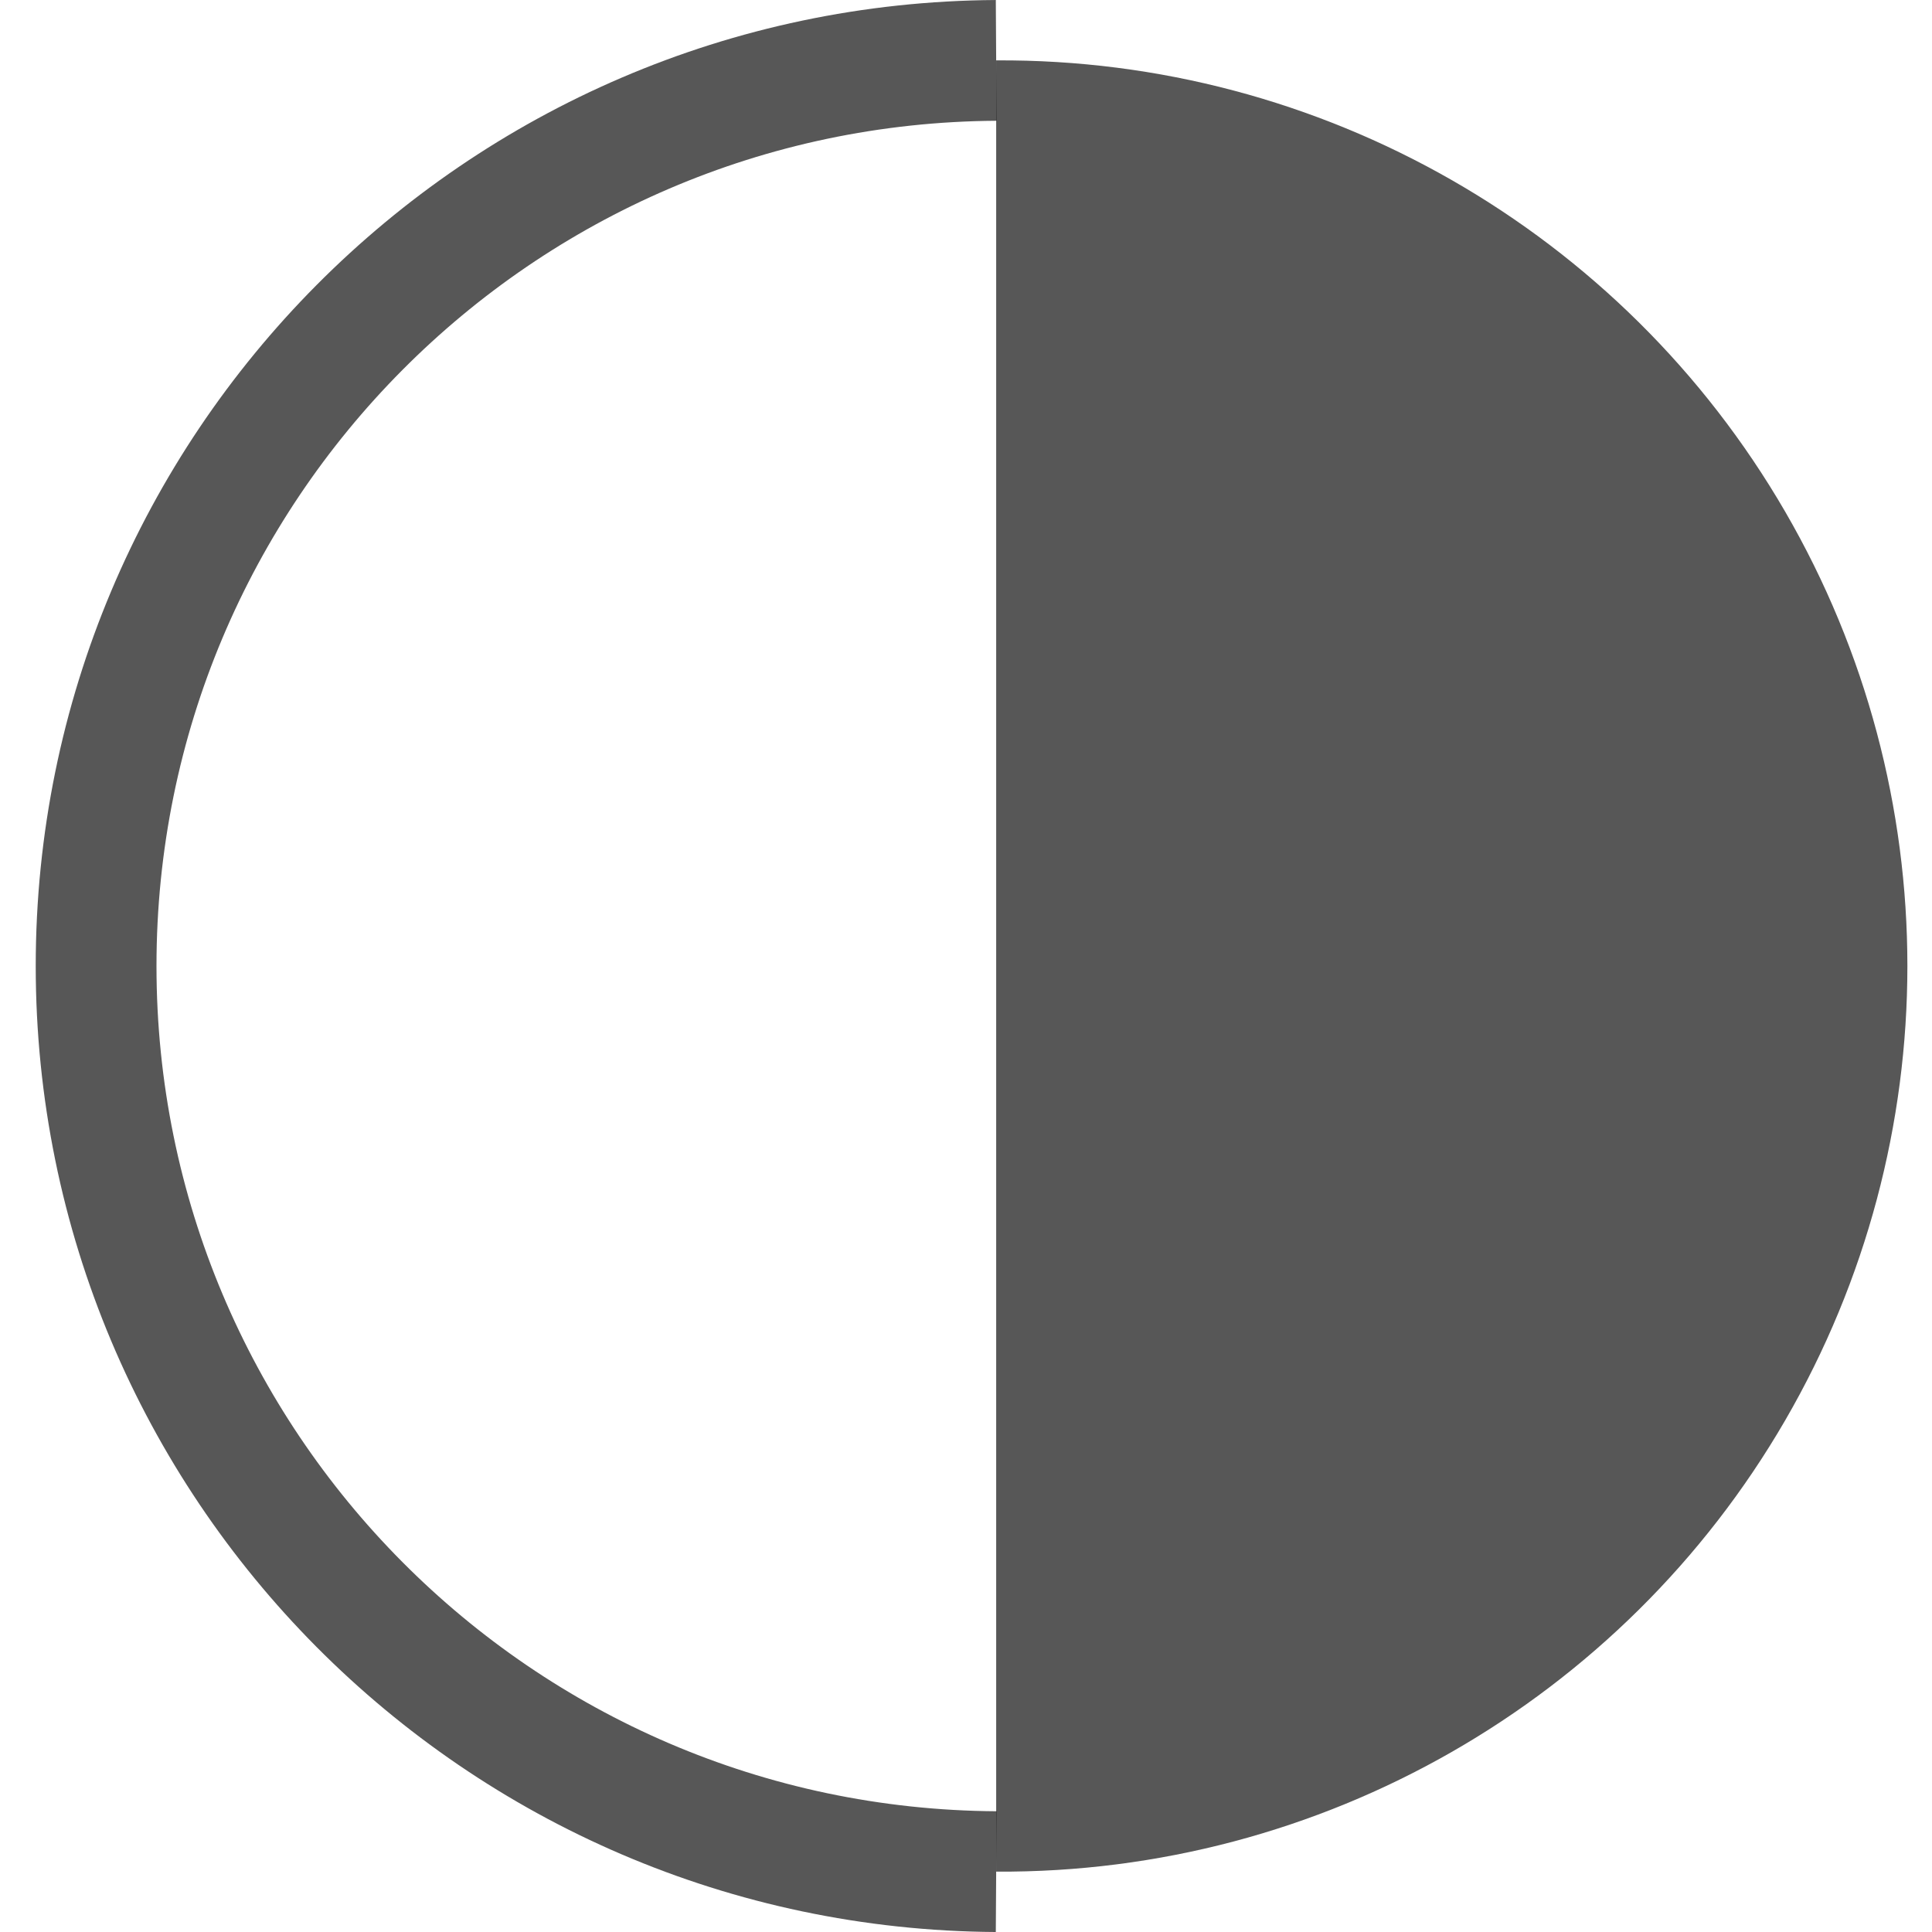
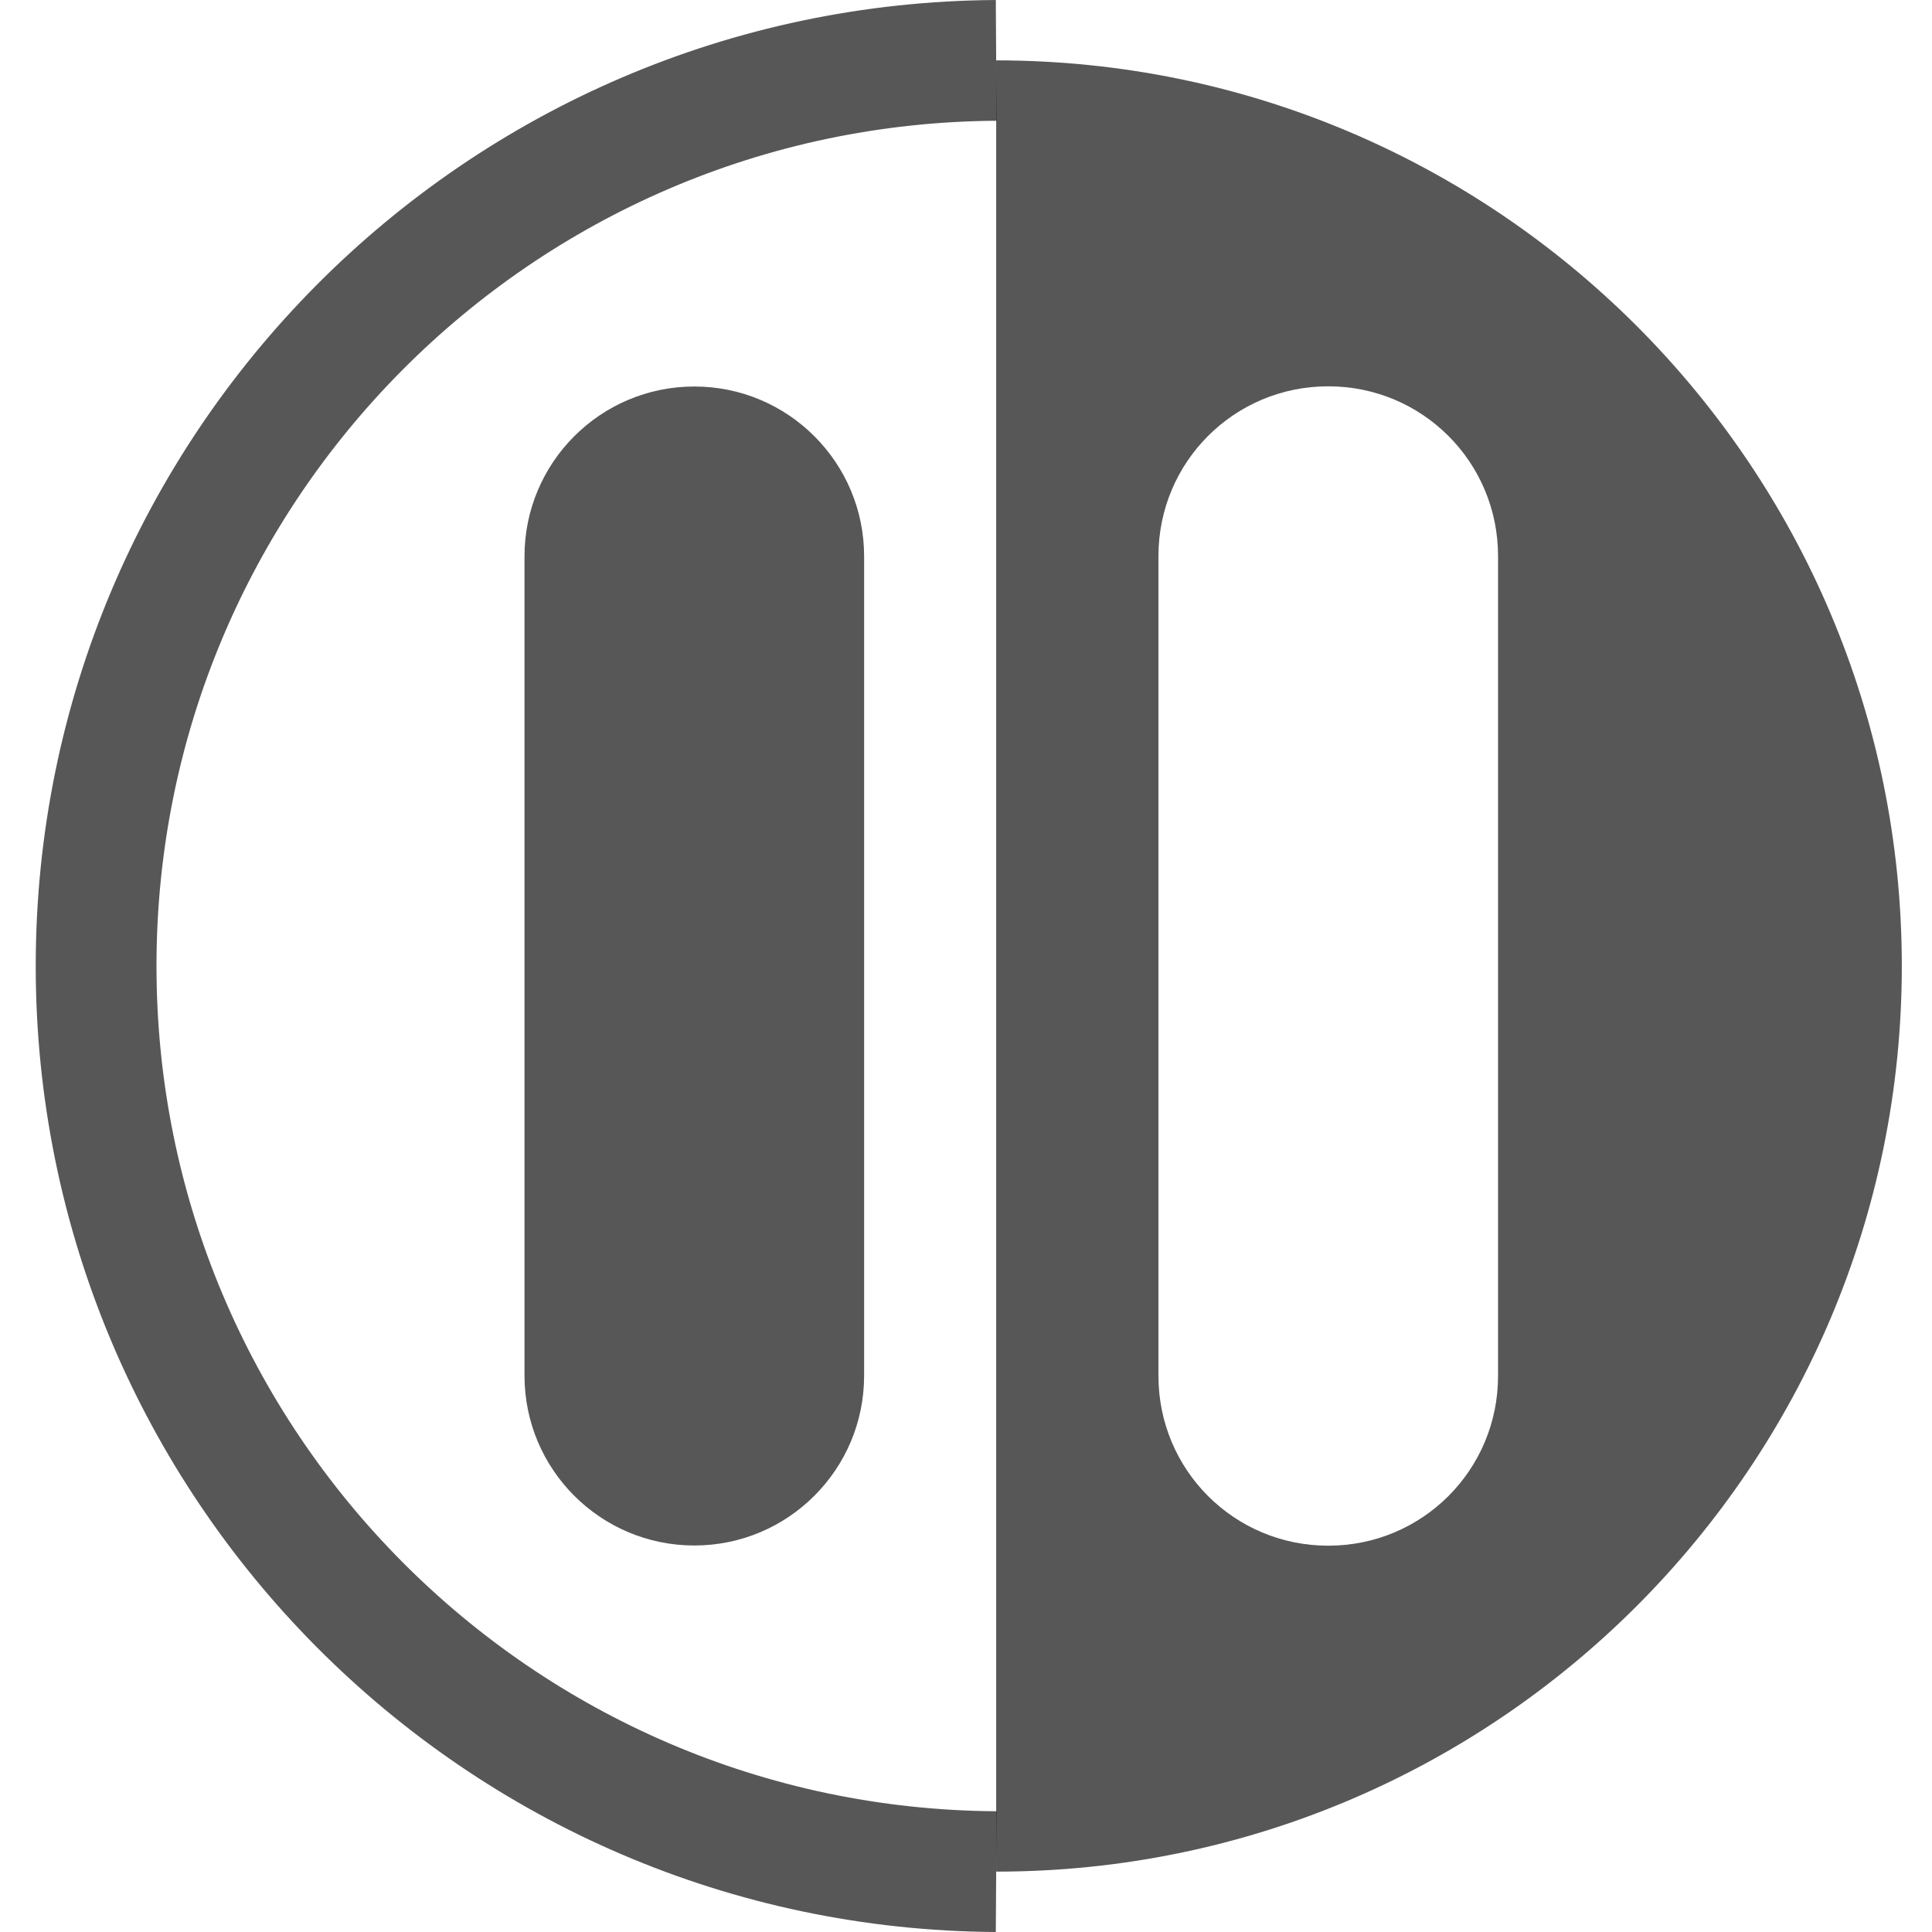
<svg xmlns="http://www.w3.org/2000/svg" width="128" height="128" id="svg2" version="1.0">
  <defs id="defs4">
    </defs>
  <g id="layer1">
-     <g id="g3380" transform="matrix(-1,0,0,-1,130,128)">
-       <path transform="matrix(2.27027,0,0,2.27027,-16.67567,-44.16216)" d="M 35.536,21.214 A 26.429,26.429 0 0 1 35.536,74.071" id="path3376" style="opacity:0.66;fill:none;stroke:#000000;stroke-width:3.524;stroke-linecap:butt;stroke-linejoin:bevel;stroke-miterlimit:4;stroke-dasharray:none" />
-       <path style="opacity:0.66;fill:#000000" id="path3378" d="M 35.536,74.071 A 26.429,26.429 0 1 1 35.536,21.214" transform="matrix(2.27027,0,0,2.27027,-16.67567,-44.16216)" />
-     </g>
+     <path style="opacity:0.66;fill:none;stroke:#000000;stroke-width:3.524;stroke-linecap:butt;stroke-linejoin:bevel;stroke-miterlimit:4;stroke-dasharray:none" id="path3376" d="M 35.536,21.214 A 26.429,26.429 0 0 1 35.536,74.071" transform="matrix(-2.27027,0,0,-2.27027,146.6757,172.1622)" />
+     <path style="opacity:0.66;fill:#000000" d="M 66 4 L 66 124 C 99.12 124 126 97.12 126 64 C 126 30.88 99.12 4 66 4 z M 88 25.594 C 94.233 25.594 99.25 30.611 99.25 36.844 L 99.25 91.156 C 99.25 97.389 94.233 102.406 88 102.406 C 81.767 102.406 76.75 97.389 76.75 91.156 L 76.75 36.844 C 76.75 30.611 81.767 25.594 88 25.594 z " id="path3378" />
+     <rect rx="11.25" ry="11.25" y="25.607" x="34.75" height="76.786" width="22.5" id="rect2623" style="opacity:0.66;fill:#000000;fill-opacity:1;stroke:none" />
  </g>
</svg>
